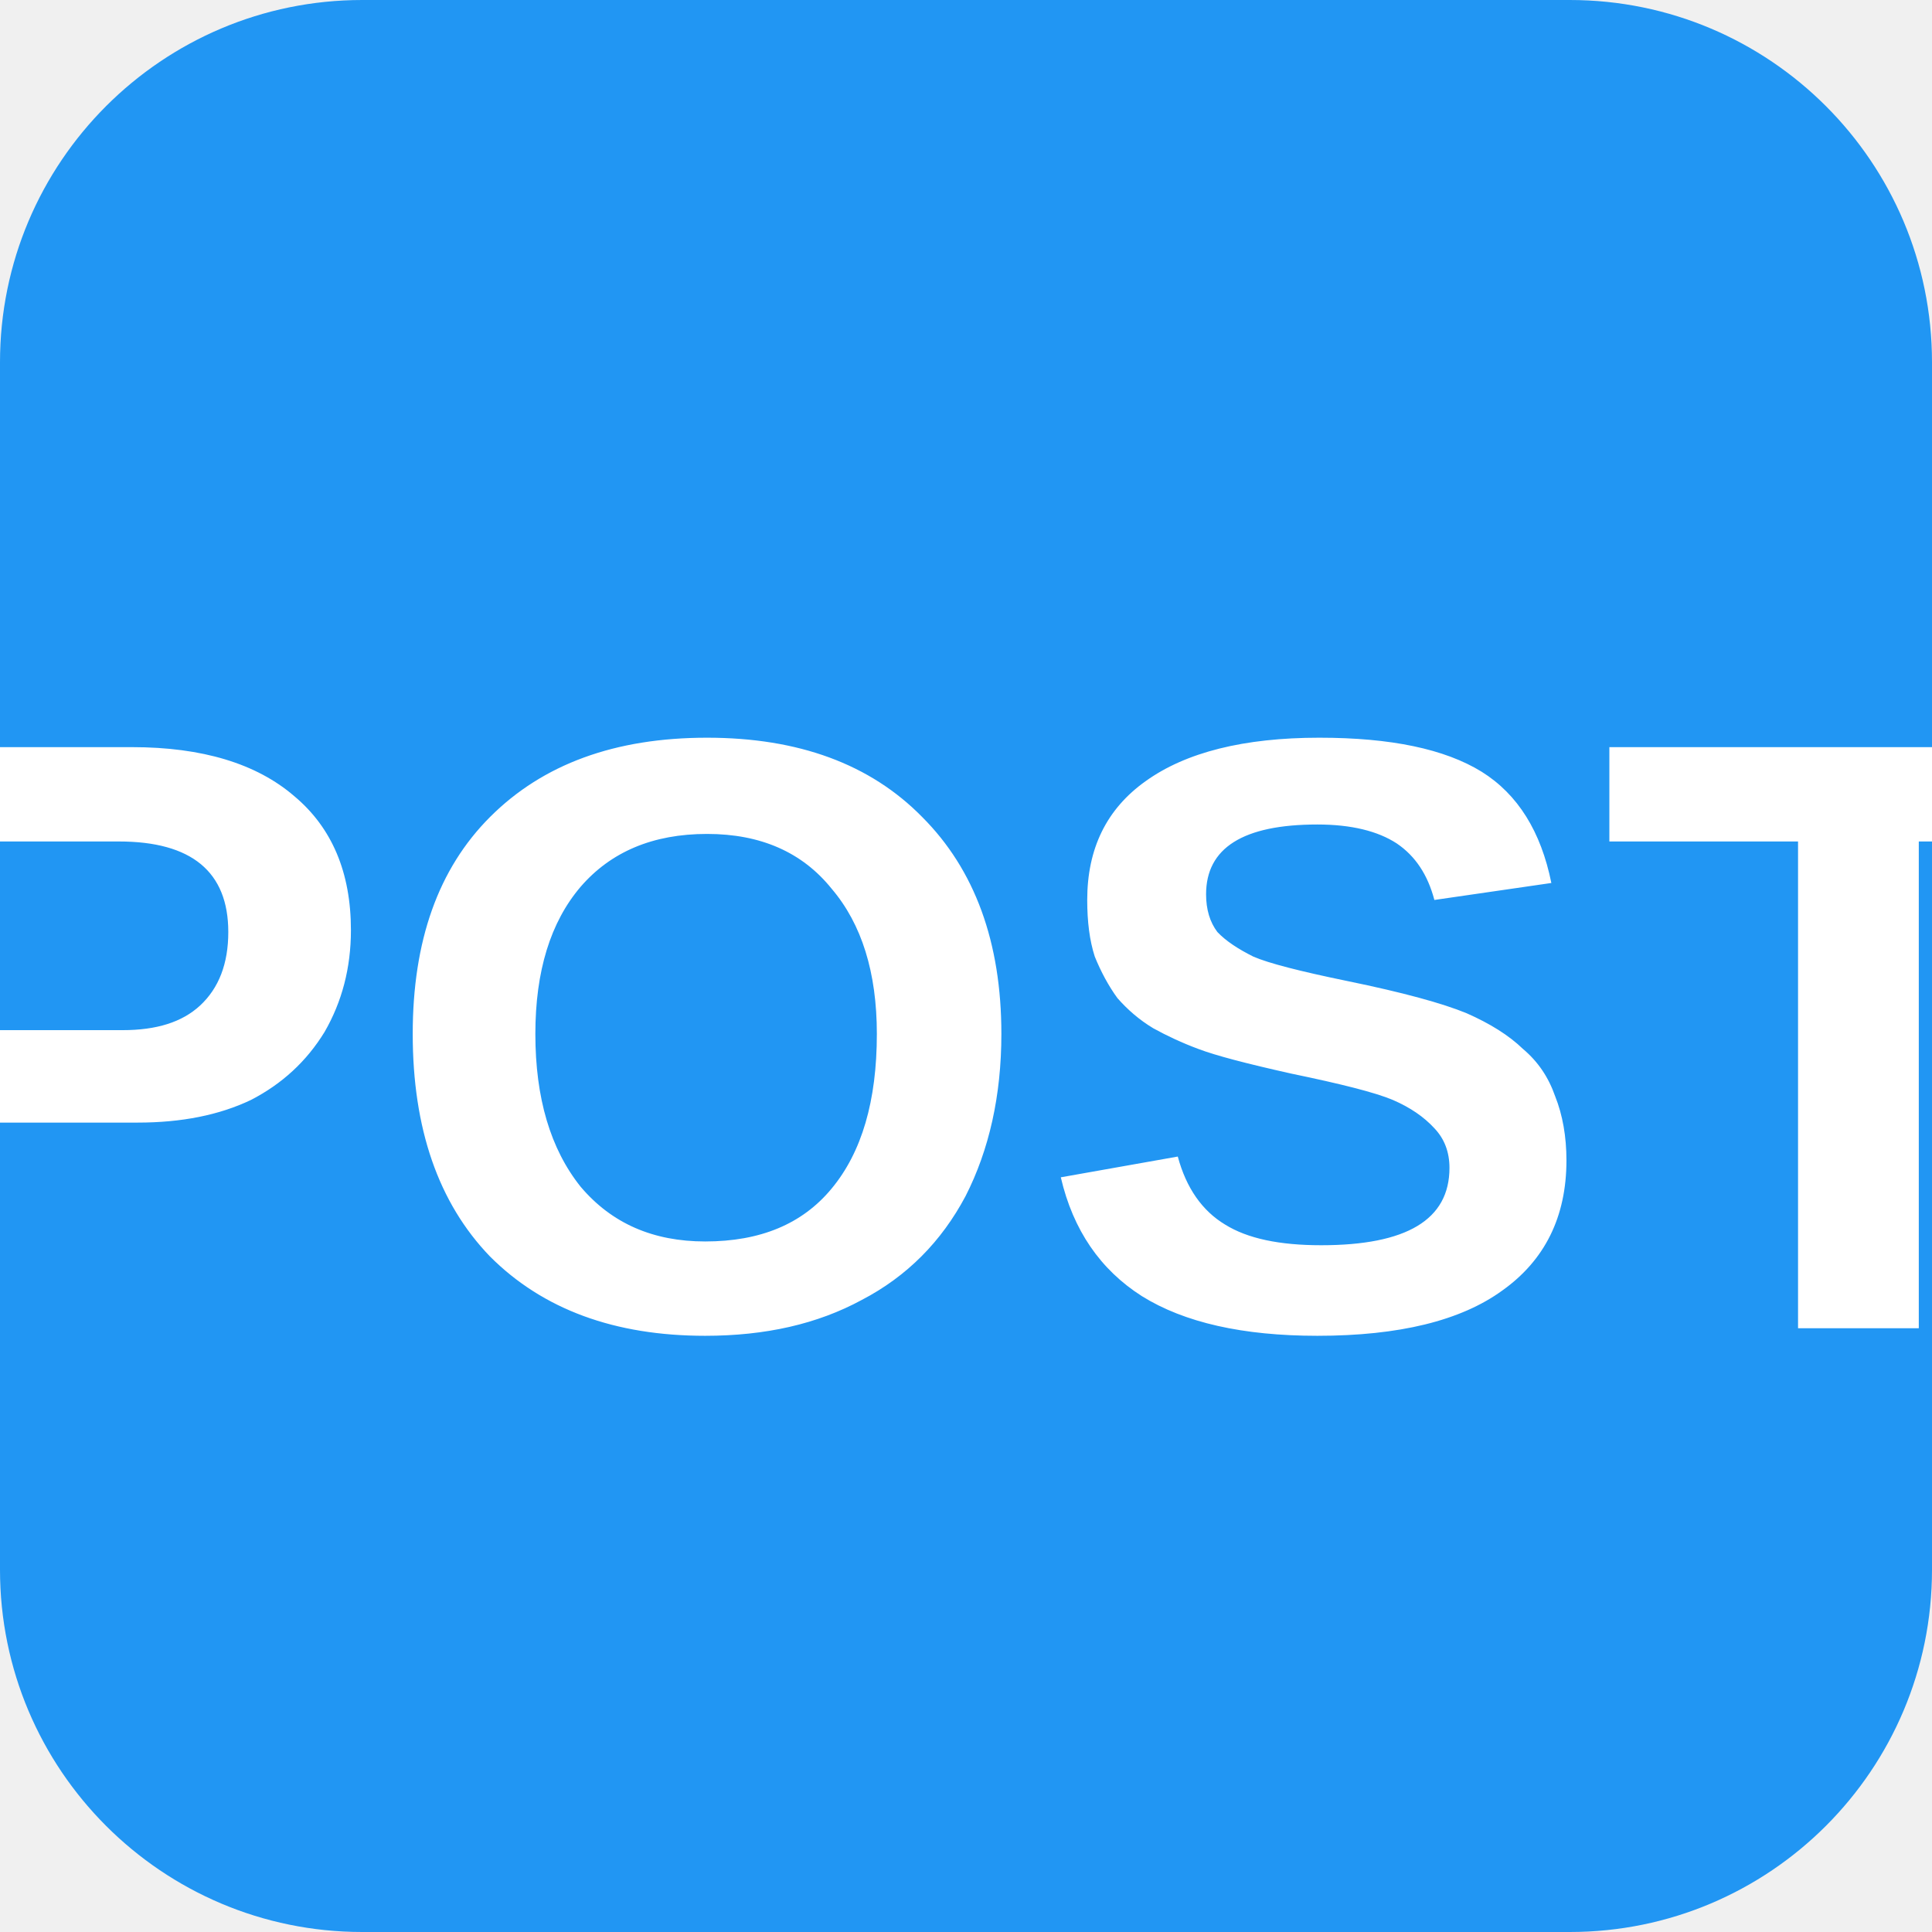
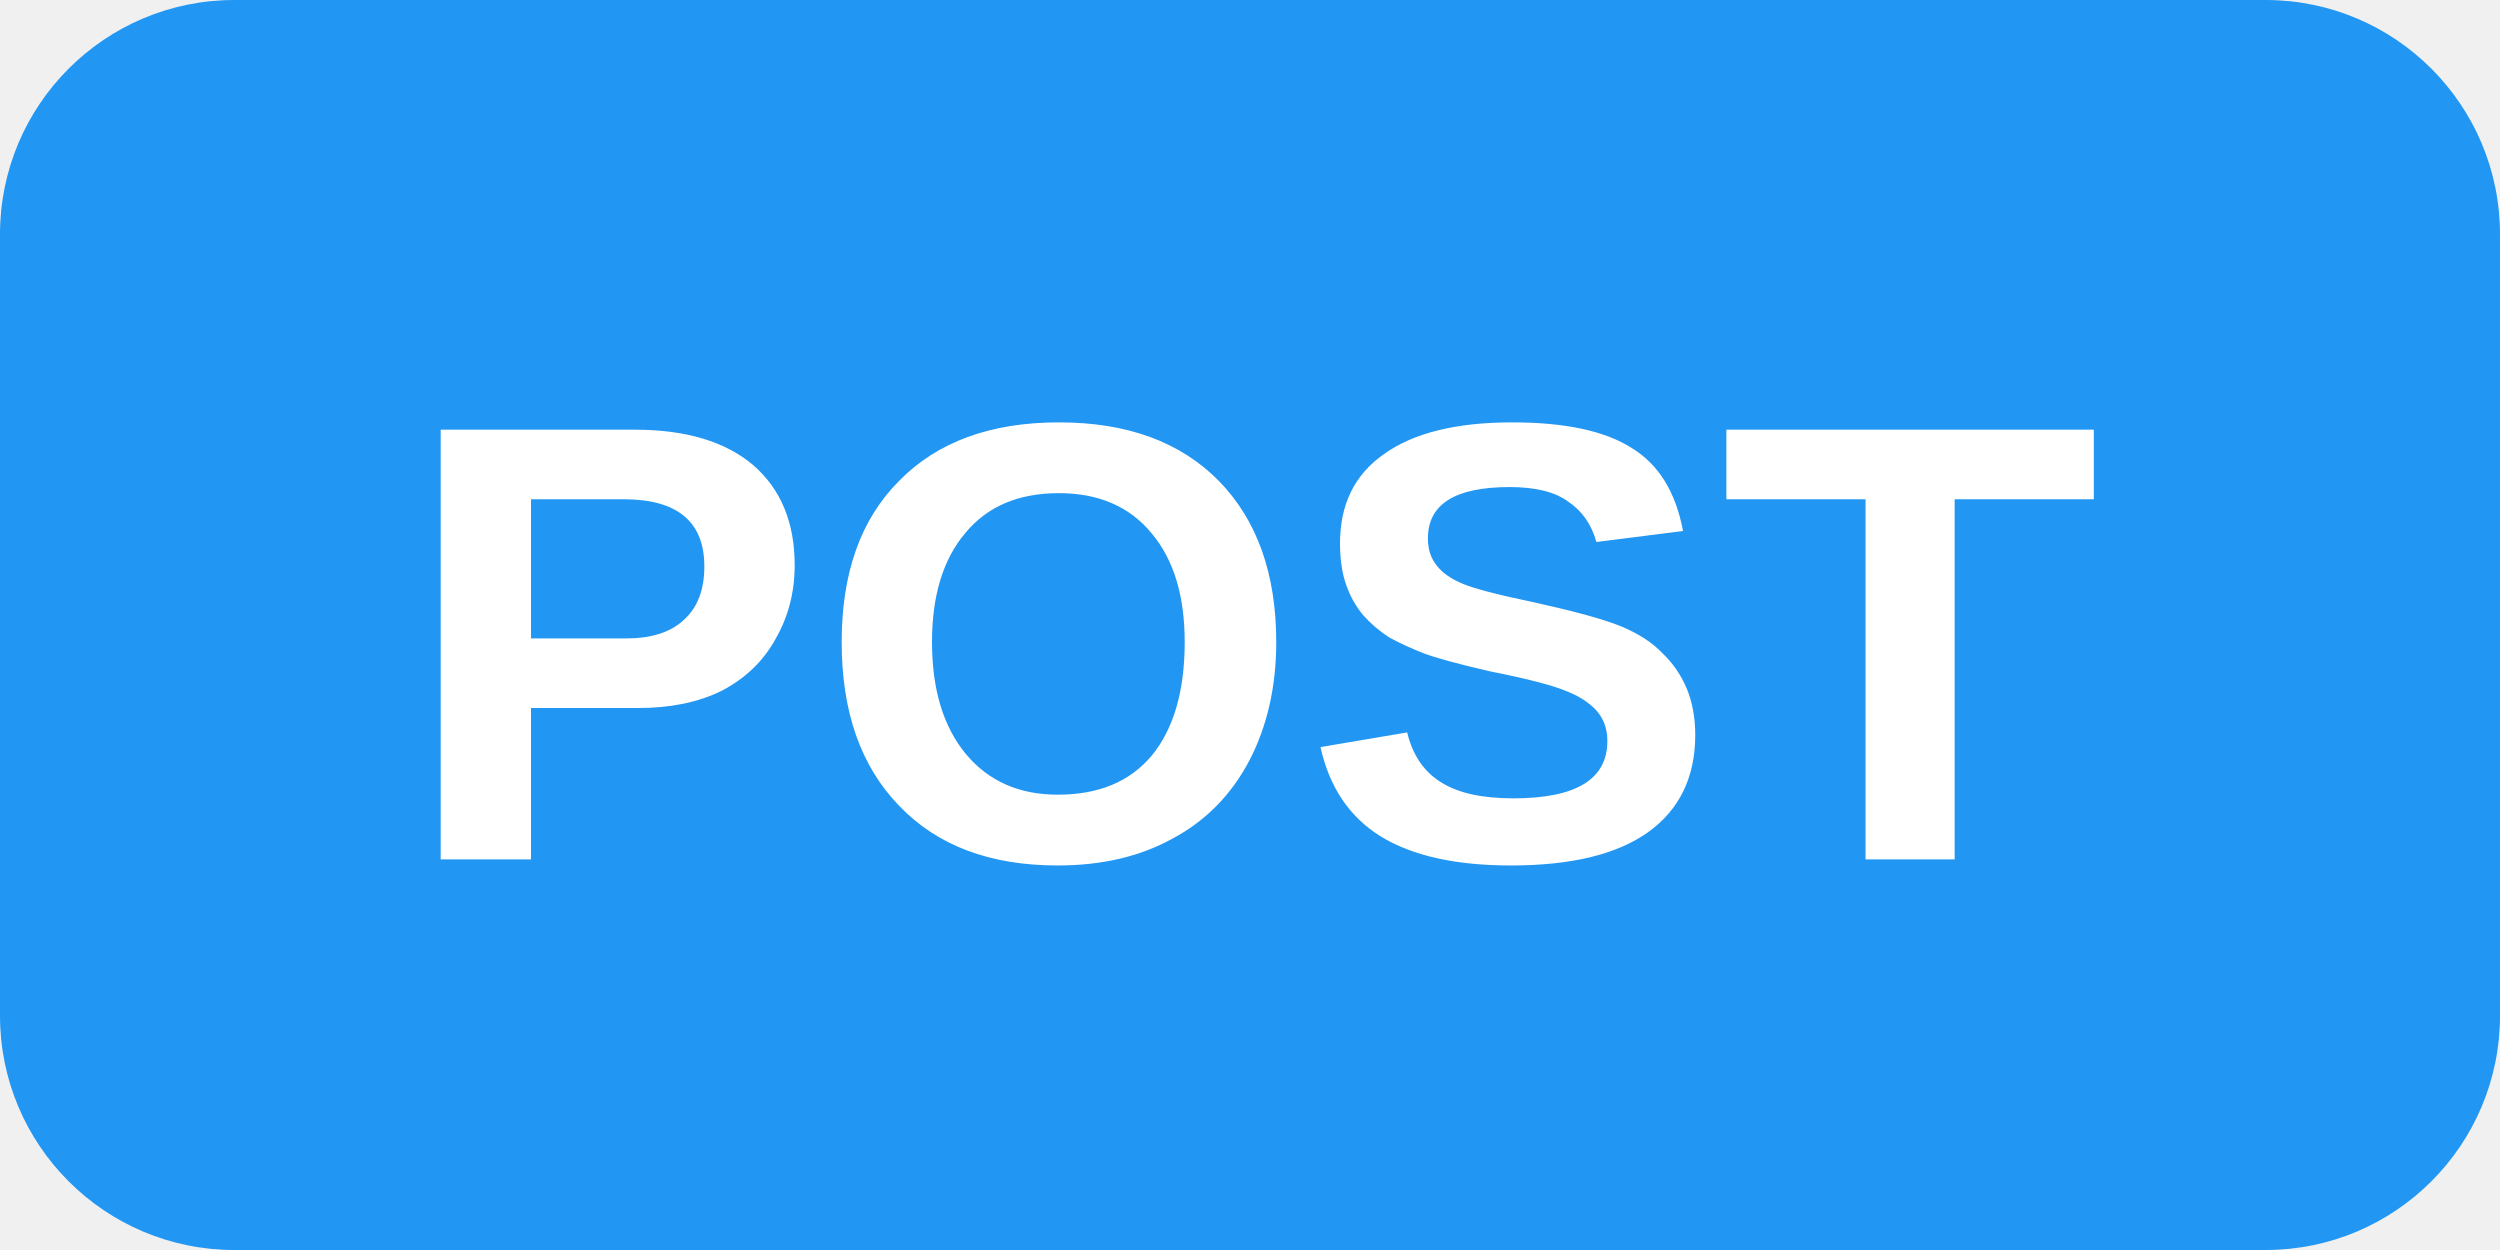
- <svg xmlns="http://www.w3.org/2000/svg" width="16" height="16" viewBox="0 0 16 16">
-   <rect width="16" height="16" rx="3" fill="#2196F3" />
-   <text x="8" y="11" text-anchor="middle" fill="white" font-family="Arial, sans-serif" font-size="7" font-weight="bold">POST</text>
+ <svg xmlns="http://www.w3.org/2000/svg" width="32" height="16" viewBox="0 0 32 16">
+   <rect width="32" height="16" rx="3" fill="#2196F3" />
+   <text x="16" y="11" text-anchor="middle" fill="white" font-family="Arial, sans-serif" font-size="8" font-weight="bold">POST</text>
</svg>
